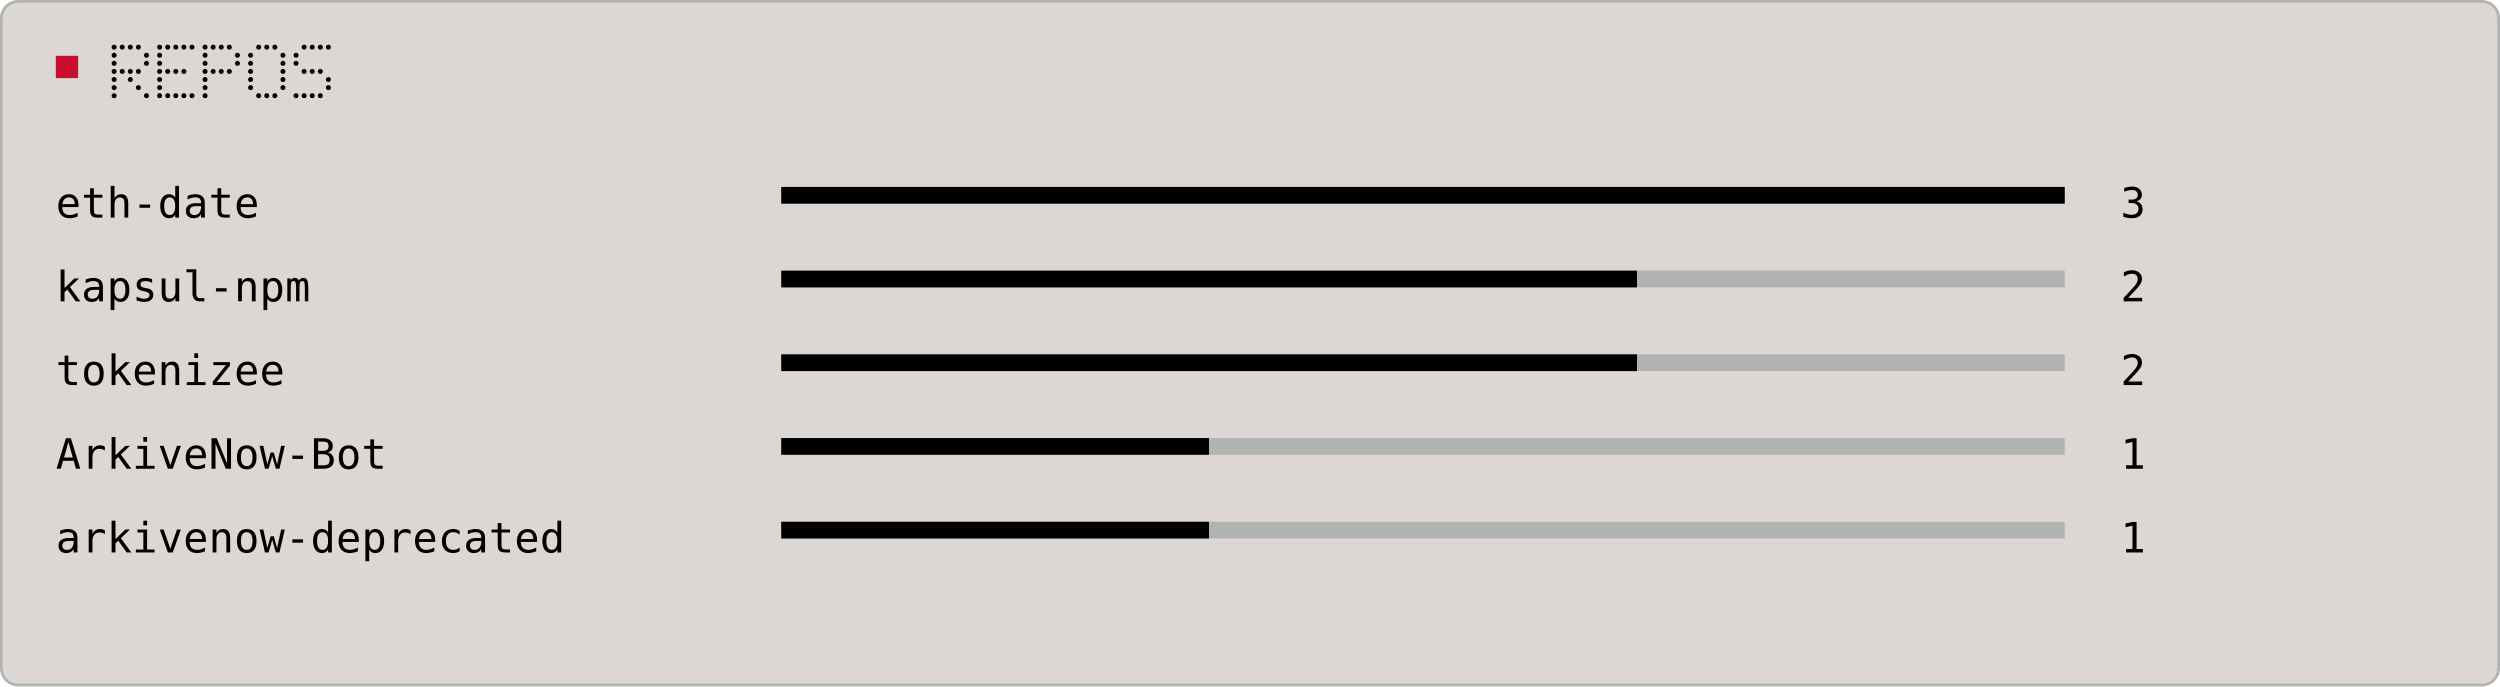
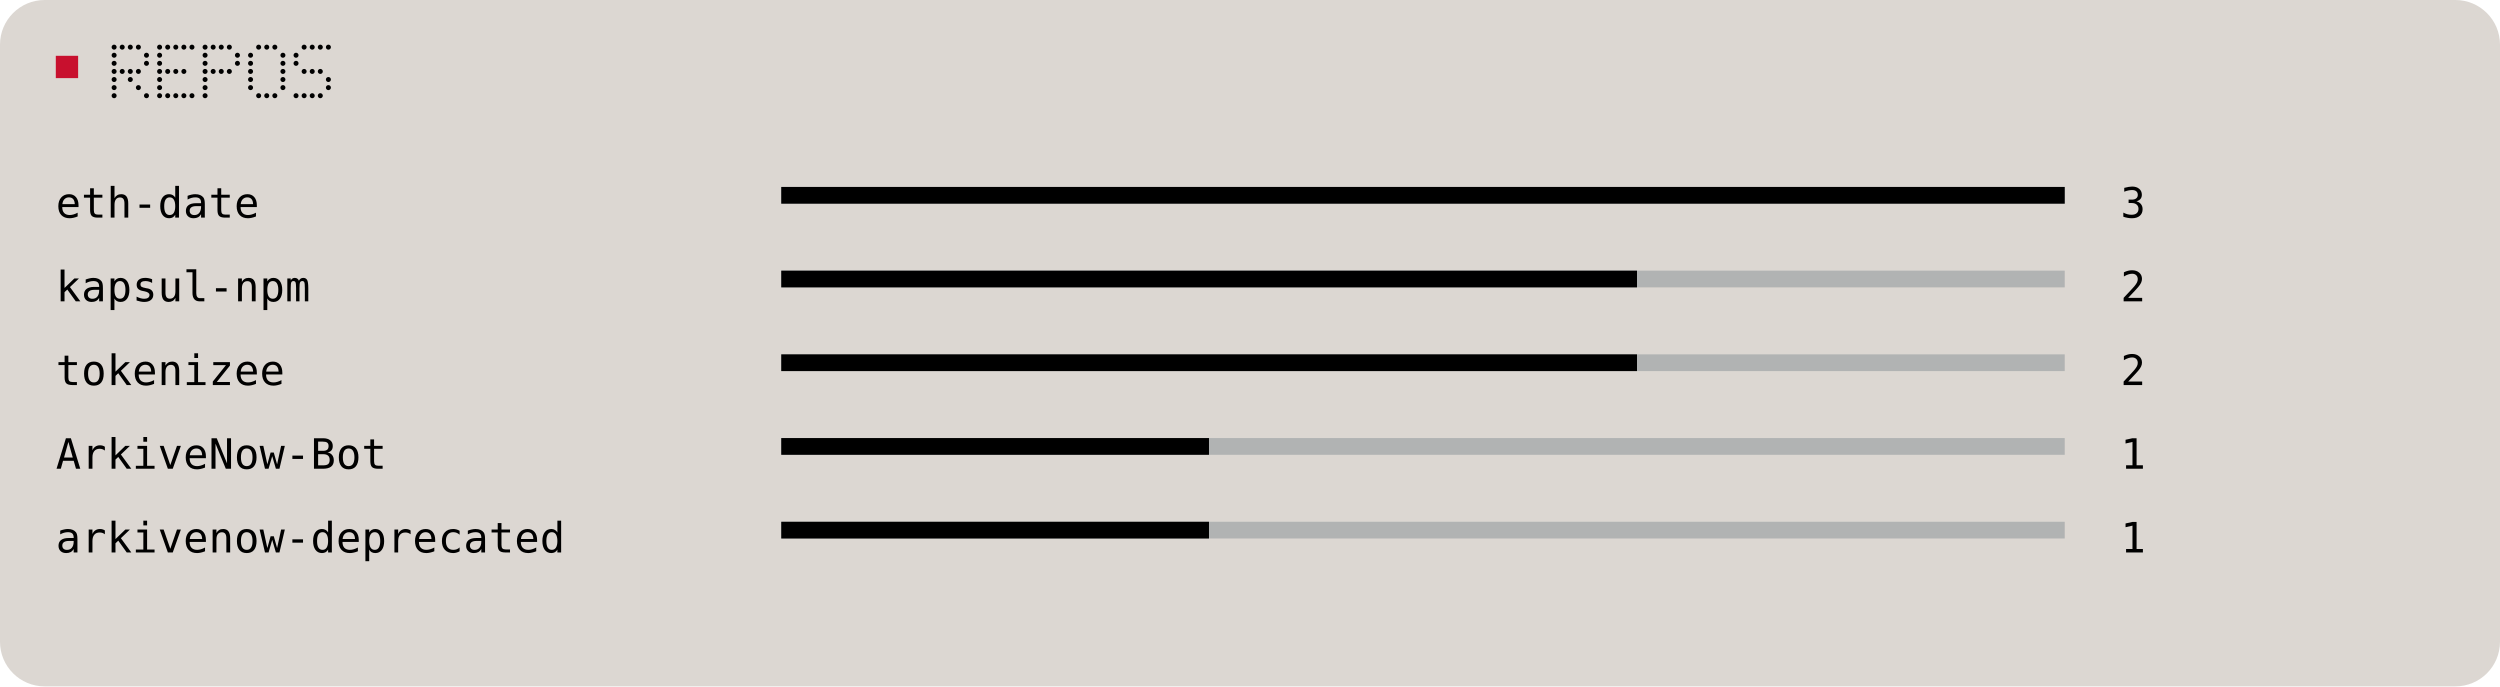
<svg xmlns="http://www.w3.org/2000/svg" width="896" height="246" viewBox="0 0 896 246" role="img">
-   <rect x="0.5" y="0.5" width="895" height="245" rx="6" fill="#DCD7D2" stroke="#B1B3B3" stroke-width="1" />
+   <rect width="896" height="246" rx="16" fill="#DCD7D2" />
  <rect x="20" y="20" width="8" height="8" fill="#C8102E" />
  <circle cx="40.9" cy="16.9" r="0.90" fill="#000000" />
  <circle cx="43.8" cy="16.9" r="0.90" fill="#000000" />
  <circle cx="46.7" cy="16.9" r="0.90" fill="#000000" />
  <circle cx="49.6" cy="16.9" r="0.90" fill="#000000" />
  <circle cx="40.9" cy="19.8" r="0.90" fill="#000000" />
  <circle cx="52.5" cy="19.8" r="0.90" fill="#000000" />
  <circle cx="40.9" cy="22.7" r="0.90" fill="#000000" />
  <circle cx="52.5" cy="22.7" r="0.90" fill="#000000" />
  <circle cx="40.9" cy="25.6" r="0.90" fill="#000000" />
  <circle cx="43.8" cy="25.6" r="0.90" fill="#000000" />
  <circle cx="46.7" cy="25.6" r="0.90" fill="#000000" />
  <circle cx="49.6" cy="25.6" r="0.90" fill="#000000" />
  <circle cx="40.9" cy="28.5" r="0.90" fill="#000000" />
  <circle cx="46.7" cy="28.5" r="0.90" fill="#000000" />
  <circle cx="40.9" cy="31.4" r="0.90" fill="#000000" />
  <circle cx="49.6" cy="31.4" r="0.90" fill="#000000" />
  <circle cx="40.9" cy="34.3" r="0.90" fill="#000000" />
  <circle cx="52.5" cy="34.3" r="0.90" fill="#000000" />
  <circle cx="57.2" cy="16.9" r="0.90" fill="#000000" />
  <circle cx="60.1" cy="16.9" r="0.90" fill="#000000" />
  <circle cx="63.0" cy="16.9" r="0.90" fill="#000000" />
  <circle cx="65.9" cy="16.9" r="0.90" fill="#000000" />
  <circle cx="68.8" cy="16.9" r="0.90" fill="#000000" />
  <circle cx="57.2" cy="19.8" r="0.90" fill="#000000" />
  <circle cx="57.2" cy="22.7" r="0.90" fill="#000000" />
  <circle cx="57.2" cy="25.6" r="0.90" fill="#000000" />
  <circle cx="60.1" cy="25.6" r="0.90" fill="#000000" />
  <circle cx="63.0" cy="25.6" r="0.90" fill="#000000" />
  <circle cx="65.9" cy="25.6" r="0.90" fill="#000000" />
  <circle cx="57.2" cy="28.5" r="0.90" fill="#000000" />
  <circle cx="57.2" cy="31.4" r="0.90" fill="#000000" />
  <circle cx="57.2" cy="34.3" r="0.90" fill="#000000" />
  <circle cx="60.1" cy="34.3" r="0.90" fill="#000000" />
  <circle cx="63.0" cy="34.3" r="0.90" fill="#000000" />
  <circle cx="65.9" cy="34.3" r="0.90" fill="#000000" />
  <circle cx="68.8" cy="34.3" r="0.90" fill="#000000" />
  <circle cx="73.5" cy="16.9" r="0.90" fill="#000000" />
  <circle cx="76.4" cy="16.9" r="0.90" fill="#000000" />
  <circle cx="79.3" cy="16.9" r="0.90" fill="#000000" />
  <circle cx="82.2" cy="16.9" r="0.90" fill="#000000" />
  <circle cx="73.5" cy="19.8" r="0.90" fill="#000000" />
  <circle cx="85.1" cy="19.8" r="0.90" fill="#000000" />
  <circle cx="73.5" cy="22.7" r="0.90" fill="#000000" />
  <circle cx="85.1" cy="22.7" r="0.90" fill="#000000" />
  <circle cx="73.5" cy="25.6" r="0.90" fill="#000000" />
  <circle cx="76.4" cy="25.6" r="0.90" fill="#000000" />
  <circle cx="79.3" cy="25.6" r="0.90" fill="#000000" />
  <circle cx="82.2" cy="25.6" r="0.90" fill="#000000" />
  <circle cx="73.5" cy="28.5" r="0.90" fill="#000000" />
  <circle cx="73.5" cy="31.4" r="0.90" fill="#000000" />
  <circle cx="73.5" cy="34.3" r="0.90" fill="#000000" />
  <circle cx="92.7" cy="16.9" r="0.90" fill="#000000" />
  <circle cx="95.6" cy="16.9" r="0.90" fill="#000000" />
  <circle cx="98.5" cy="16.9" r="0.90" fill="#000000" />
  <circle cx="89.8" cy="19.8" r="0.90" fill="#000000" />
  <circle cx="101.4" cy="19.8" r="0.90" fill="#000000" />
  <circle cx="89.8" cy="22.7" r="0.90" fill="#000000" />
  <circle cx="101.4" cy="22.7" r="0.90" fill="#000000" />
  <circle cx="89.8" cy="25.6" r="0.90" fill="#000000" />
  <circle cx="101.4" cy="25.6" r="0.90" fill="#000000" />
  <circle cx="89.8" cy="28.5" r="0.90" fill="#000000" />
  <circle cx="101.4" cy="28.5" r="0.90" fill="#000000" />
  <circle cx="89.8" cy="31.4" r="0.90" fill="#000000" />
  <circle cx="101.4" cy="31.4" r="0.90" fill="#000000" />
  <circle cx="92.7" cy="34.3" r="0.90" fill="#000000" />
  <circle cx="95.6" cy="34.3" r="0.90" fill="#000000" />
  <circle cx="98.5" cy="34.3" r="0.90" fill="#000000" />
  <circle cx="109.0" cy="16.9" r="0.90" fill="#000000" />
  <circle cx="111.9" cy="16.9" r="0.90" fill="#000000" />
  <circle cx="114.8" cy="16.9" r="0.90" fill="#000000" />
  <circle cx="117.7" cy="16.9" r="0.90" fill="#000000" />
  <circle cx="106.1" cy="19.8" r="0.90" fill="#000000" />
  <circle cx="106.1" cy="22.7" r="0.90" fill="#000000" />
  <circle cx="109.0" cy="25.6" r="0.90" fill="#000000" />
  <circle cx="111.9" cy="25.6" r="0.90" fill="#000000" />
  <circle cx="114.8" cy="25.6" r="0.90" fill="#000000" />
  <circle cx="117.7" cy="28.5" r="0.90" fill="#000000" />
  <circle cx="117.7" cy="31.4" r="0.90" fill="#000000" />
  <circle cx="106.1" cy="34.3" r="0.90" fill="#000000" />
  <circle cx="109.0" cy="34.3" r="0.90" fill="#000000" />
  <circle cx="111.9" cy="34.3" r="0.90" fill="#000000" />
  <circle cx="114.8" cy="34.3" r="0.90" fill="#000000" />
  <text x="20" y="78" fill="#000000" font-family="ui-monospace, Geist Mono, monospace" font-size="15" letter-spacing="0.1" dominant-baseline="auto">eth-date</text>
  <rect x="280" y="67" width="460" height="6" fill="#B1B3B3" />
  <rect x="280" y="67" width="460.0" height="6" fill="#000000" />
  <text x="760" y="78" fill="#000000" font-family="ui-monospace, Geist Mono, monospace" font-size="15" letter-spacing="0.2" dominant-baseline="auto">3</text>
  <text x="20" y="108" fill="#000000" font-family="ui-monospace, Geist Mono, monospace" font-size="15" letter-spacing="0.1" dominant-baseline="auto">kapsul-npm</text>
  <rect x="280" y="97" width="460" height="6" fill="#B1B3B3" />
  <rect x="280" y="97" width="306.7" height="6" fill="#000000" />
  <text x="760" y="108" fill="#000000" font-family="ui-monospace, Geist Mono, monospace" font-size="15" letter-spacing="0.2" dominant-baseline="auto">2</text>
  <text x="20" y="138" fill="#000000" font-family="ui-monospace, Geist Mono, monospace" font-size="15" letter-spacing="0.1" dominant-baseline="auto">tokenizee</text>
  <rect x="280" y="127" width="460" height="6" fill="#B1B3B3" />
  <rect x="280" y="127" width="306.7" height="6" fill="#000000" />
  <text x="760" y="138" fill="#000000" font-family="ui-monospace, Geist Mono, monospace" font-size="15" letter-spacing="0.2" dominant-baseline="auto">2</text>
  <text x="20" y="168" fill="#000000" font-family="ui-monospace, Geist Mono, monospace" font-size="15" letter-spacing="0.1" dominant-baseline="auto">ArkiveNow-Bot</text>
  <rect x="280" y="157" width="460" height="6" fill="#B1B3B3" />
  <rect x="280" y="157" width="153.3" height="6" fill="#000000" />
  <text x="760" y="168" fill="#000000" font-family="ui-monospace, Geist Mono, monospace" font-size="15" letter-spacing="0.2" dominant-baseline="auto">1</text>
  <text x="20" y="198" fill="#000000" font-family="ui-monospace, Geist Mono, monospace" font-size="15" letter-spacing="0.1" dominant-baseline="auto">arkivenow-deprecated</text>
  <rect x="280" y="187" width="460" height="6" fill="#B1B3B3" />
  <rect x="280" y="187" width="153.3" height="6" fill="#000000" />
  <text x="760" y="198" fill="#000000" font-family="ui-monospace, Geist Mono, monospace" font-size="15" letter-spacing="0.2" dominant-baseline="auto">1</text>
</svg>
